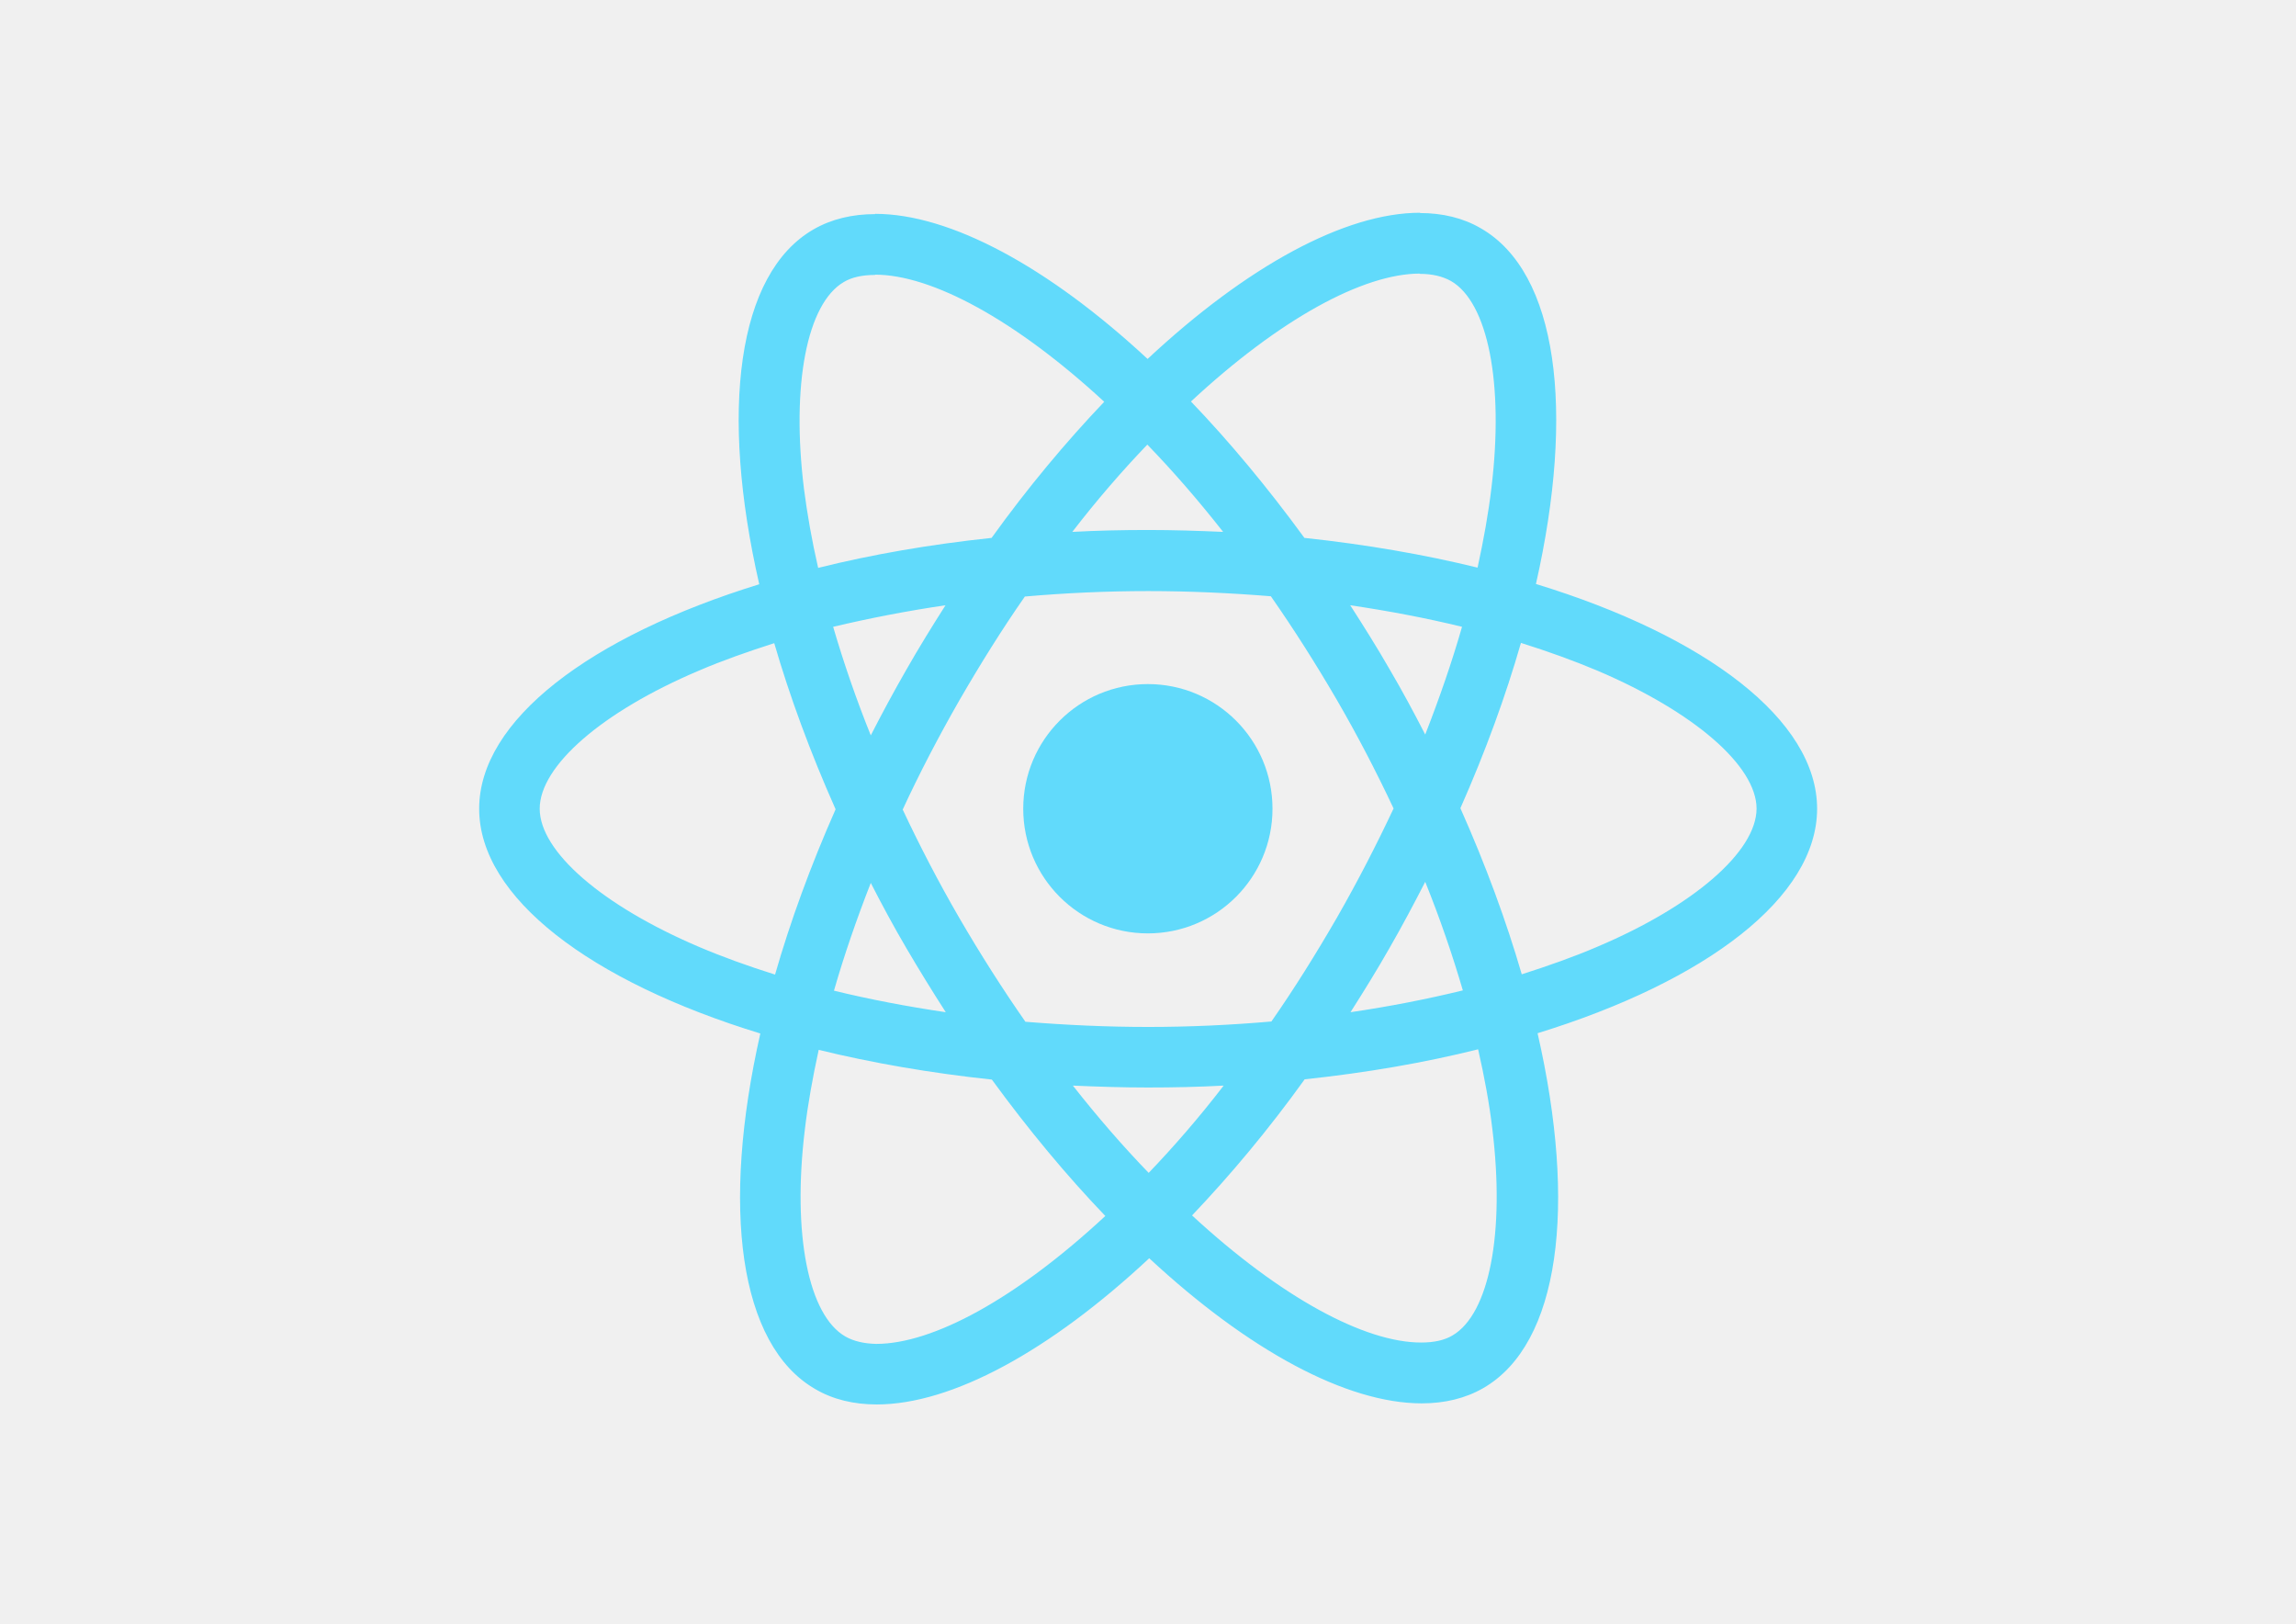
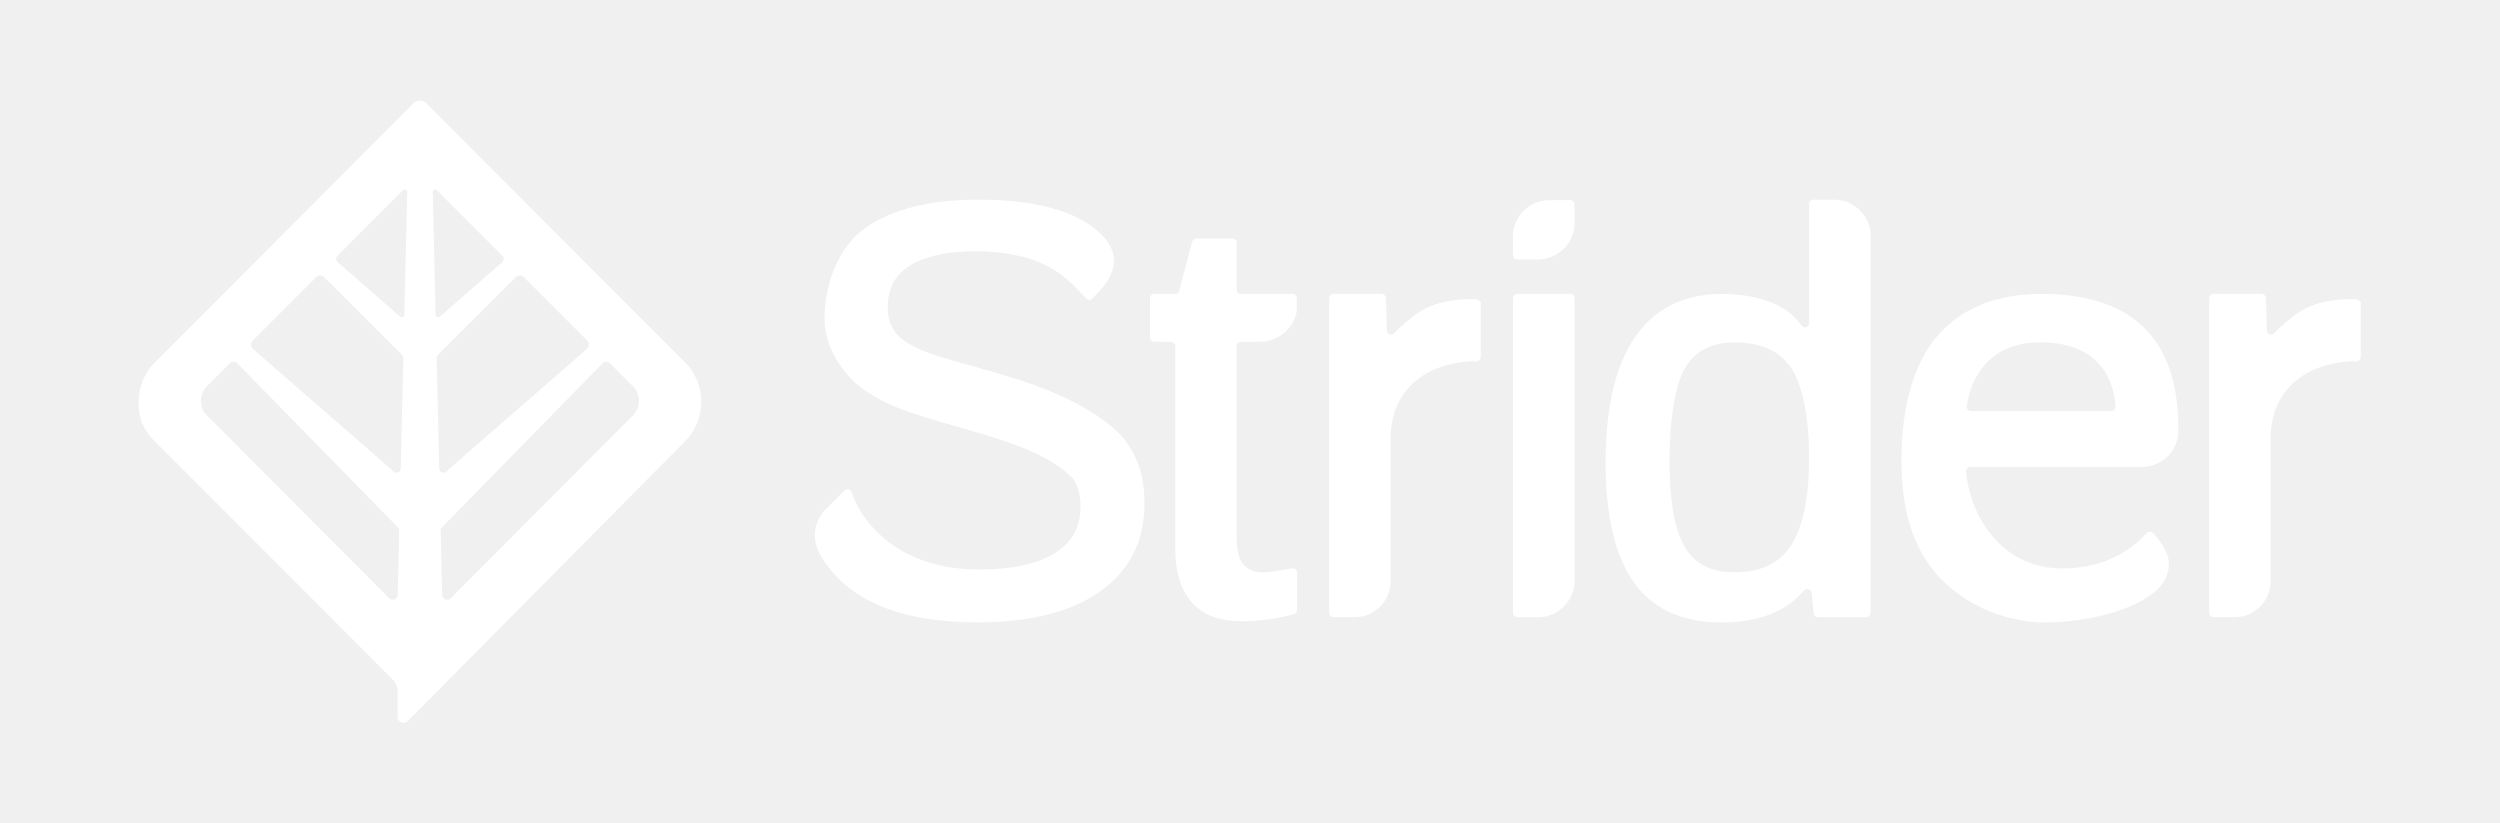
- <svg xmlns="http://www.w3.org/2000/svg" viewBox="0 0 841.9 595.3">
-   <g fill="#61DAFB">
-     <path d="M666.3 296.5c0-32.5-40.7-63.3-103.1-82.4 14.4-63.6 8-114.2-20.2-130.4-6.5-3.8-14.1-5.6-22.4-5.6v22.3c4.6 0 8.3.9 11.4 2.6 13.6 7.8 19.5 37.5 14.9 75.7-1.1 9.4-2.9 19.3-5.1 29.4-19.6-4.8-41-8.5-63.5-10.9-13.5-18.5-27.5-35.3-41.6-50 32.6-30.3 63.2-46.9 84-46.9V78c-27.5 0-63.5 19.6-99.9 53.6-36.4-33.8-72.4-53.2-99.9-53.2v22.3c20.7 0 51.4 16.5 84 46.6-14 14.7-28 31.4-41.3 49.9-22.6 2.4-44 6.1-63.6 11-2.3-10-4-19.7-5.2-29-4.7-38.2 1.1-67.9 14.6-75.8 3-1.8 6.9-2.6 11.5-2.6V78.5c-8.4 0-16 1.8-22.6 5.6-28.1 16.2-34.4 66.7-19.9 130.1-62.2 19.2-102.7 49.9-102.7 82.3 0 32.5 40.7 63.3 103.1 82.4-14.4 63.6-8 114.2 20.2 130.4 6.5 3.8 14.1 5.6 22.5 5.6 27.5 0 63.5-19.6 99.9-53.6 36.4 33.8 72.4 53.2 99.9 53.2 8.4 0 16-1.8 22.6-5.6 28.1-16.2 34.4-66.7 19.9-130.1 62-19.1 102.5-49.9 102.5-82.3zm-130.2-66.7c-3.7 12.9-8.3 26.2-13.5 39.5-4.1-8-8.4-16-13.1-24-4.6-8-9.5-15.8-14.4-23.4 14.2 2.1 27.9 4.7 41 7.9zm-45.8 106.5c-7.8 13.5-15.8 26.3-24.1 38.2-14.9 1.3-30 2-45.2 2-15.1 0-30.2-.7-45-1.9-8.3-11.9-16.4-24.6-24.2-38-7.6-13.1-14.5-26.4-20.8-39.8 6.2-13.4 13.2-26.8 20.7-39.9 7.8-13.5 15.8-26.3 24.1-38.2 14.9-1.3 30-2 45.2-2 15.1 0 30.2.7 45 1.9 8.3 11.9 16.4 24.6 24.2 38 7.6 13.1 14.5 26.4 20.8 39.8-6.3 13.4-13.2 26.8-20.7 39.9zm32.3-13c5.4 13.4 10 26.8 13.8 39.8-13.1 3.2-26.9 5.9-41.2 8 4.9-7.7 9.8-15.6 14.4-23.7 4.6-8 8.9-16.1 13-24.1zM421.2 430c-9.3-9.6-18.6-20.3-27.8-32 9 .4 18.2.7 27.5.7 9.4 0 18.7-.2 27.8-.7-9 11.7-18.3 22.4-27.5 32zm-74.4-58.9c-14.2-2.1-27.9-4.7-41-7.9 3.7-12.9 8.3-26.2 13.5-39.5 4.1 8 8.4 16 13.1 24 4.7 8 9.5 15.8 14.4 23.4zM420.7 163c9.3 9.6 18.6 20.3 27.8 32-9-.4-18.2-.7-27.5-.7-9.4 0-18.7.2-27.8.7 9-11.7 18.3-22.4 27.5-32zm-74 58.9c-4.9 7.7-9.8 15.6-14.4 23.7-4.6 8-8.9 16-13 24-5.4-13.4-10-26.8-13.8-39.8 13.1-3.1 26.9-5.8 41.2-7.9zm-90.5 125.2c-35.4-15.1-58.3-34.9-58.3-50.6 0-15.7 22.9-35.6 58.3-50.6 8.6-3.7 18-7 27.7-10.1 5.7 19.6 13.2 40 22.5 60.9-9.2 20.8-16.6 41.1-22.2 60.6-9.9-3.1-19.3-6.5-28-10.2zM310 490c-13.6-7.8-19.5-37.5-14.9-75.7 1.1-9.4 2.9-19.3 5.1-29.4 19.6 4.8 41 8.5 63.5 10.9 13.5 18.5 27.5 35.3 41.6 50-32.6 30.3-63.2 46.9-84 46.9-4.5-.1-8.3-1-11.3-2.7zm237.2-76.2c4.7 38.2-1.1 67.9-14.6 75.8-3 1.8-6.9 2.6-11.5 2.6-20.7 0-51.4-16.5-84-46.6 14-14.7 28-31.4 41.3-49.9 22.6-2.4 44-6.1 63.6-11 2.3 10.1 4.1 19.8 5.2 29.1zm38.5-66.7c-8.6 3.7-18 7-27.7 10.1-5.7-19.6-13.2-40-22.5-60.9 9.2-20.8 16.6-41.1 22.2-60.6 9.9 3.1 19.3 6.5 28.1 10.2 35.4 15.1 58.3 34.9 58.3 50.6-.1 15.7-23 35.6-58.4 50.6zM320.8 78.4z" />
-     <circle cx="420.9" cy="296.5" r="45.7" />
-     <path d="M520.5 78.1z" />
-   </g>
+ <svg xmlns="http://www.w3.org/2000/svg" version="1.1" id="Camada_1" x="0" y="0" viewBox="0 0 450 148" xml:space="preserve">
+   <path d="M126.23 72.3c0-2.68-1.04-5.2-2.93-7.09L76.7 18.55c-.61-.61-1.61-.61-2.22 0L27.9 65.21a9.97 9.97 0 0 0-2.94 7.09v.03c-.14 2.53.8 4.99 2.59 6.78l43.07 43.14c.61.62.96 1.45.96 2.32v4.5c0 .94 1.14 1.41 1.81.74l49.9-50.35a9.97 9.97 0 0 0 2.94-7.09v-.03c-.01-.02 0-.03 0-.04zm-54.64 34.79c-.02.78-.97 1.16-1.52.61L37.2 74.72s-1.04-.94-1.04-2.57c0-1.22.57-2.04.89-2.42l4.35-4.35a.92.92 0 0 1 1.31.01l28.9 29.52c.17.17.26.4.25.64l-.27 11.54zm-.67-22.18L45.55 62.83c-.46-.4-.49-1.11-.05-1.54l11.38-11.38c.41-.41 1.08-.41 1.49 0l14.02 14.01a.7.7 0 0 1 .21.53l-.47 19.93c-.02.61-.75.94-1.21.53zm1.1-27.92l-11.21-9.78a.818.818 0 0 1-.04-1.2l11.75-11.75c.29-.29.79-.08.78.34l-.52 22.06c-.01.39-.47.59-.76.33zm6.65-22.72l11.75 11.75c.34.34.32.89-.04 1.2L79.17 57c-.29.26-.75.05-.76-.33l-.52-22.07c-.01-.41.49-.62.78-.33zm.13 29.64L92.82 49.9c.41-.41 1.08-.41 1.49 0l11.38 11.38c.43.43.41 1.14-.05 1.54L80.27 84.91c-.47.41-1.19.08-1.21-.53l-.47-19.93c-.01-.2.07-.39.21-.54zm35.19 10.81L81.11 107.7c-.55.55-1.5.18-1.52-.61l-.27-11.54a.89.89 0 0 1 .25-.64l28.9-29.52a.92.92 0 0 1 1.31-.01l4.35 4.35c.33.38.89 1.2.89 2.42 0 1.62-1.03 2.57-1.03 2.57zm299.97-18.64c-1.65 1.05-3.47 2.74-4.65 3.91a.753.753 0 0 1-1.28-.52l-.15-5.76a.841.841 0 0 0-.84-.82h-8.56c-.47 0-.84.38-.84.84v56.58c0 .43.35.78.78.78h3.83c3.86 0 6.45-3.28 6.45-6.34V79.1c0-10.86 8.95-14.06 15.13-14.06h.29c.46 0 .83-.37.83-.83v-9.5c0-.44-.34-.8-.77-.83-1.81-.11-6.44-.12-10.22 2.2zM201.65 78.23c-6.96-6.87-18.08-9.97-27.01-12.45-3.57-.99-6.65-1.85-8.78-2.77-2.01-.91-3.56-1.78-4.58-3.03-1-1.23-1.49-2.77-1.49-4.7 0-3.33 1.29-5.76 3.95-7.44 2.77-1.74 6.91-2.63 12.28-2.63 10.21.24 14.43 3.36 17.59 6.52.3.3 1.33 1.37 1.96 2.04.29.3.77.3 1.05-.01.58-.62 1.47-1.58 1.68-1.82 3.03-3.51 2.93-6.96-.29-9.97-.93-.85-1.96-1.6-3.05-2.23-4.37-2.52-10.7-3.8-18.82-3.8-8.75 0-15.61 1.71-20.37 5.08-4.53 3.21-7.35 9.52-7.35 16.48 0 6.06 4.56 10.52 5.48 11.35 1.74 1.58 4.13 3.03 7.11 4.31 3.28 1.35 7.11 2.45 11.17 3.61 8.2 2.34 16.67 4.77 20.94 9.37.91 1.24 1.37 2.91 1.37 4.96 0 3.74-1.48 6.49-4.52 8.41-3.15 1.99-7.75 3-13.67 3-13.44 0-19.43-7.08-21.71-10.98-.48-.81-1-2.11-1.35-3.02a.725.725 0 0 0-1.19-.25l-3.53 3.51c-.13.12-3.07 3.02-1.27 7.35 4.45 8.56 14.11 12.91 28.7 12.91 9.38 0 16.79-1.86 22.01-5.52 5.34-3.74 8.05-9.1 8.05-15.91 0-2.67-.38-5.04-1.14-7.05-.77-2.02-1.84-3.79-3.22-5.32zm25.59 24.81c-1.99 0-3.11-1.02-3.6-1.62-.47-.59-1.04-1.89-1.04-4.8V62.26c0-.41.33-.74.74-.74h3.58c3.6 0 6.5-3.24 6.5-5.92v-1.96c0-.41-.33-.74-.74-.74h-9.34c-.41 0-.74-.33-.74-.74v-8.49c0-.41-.33-.74-.74-.74h-6.55a.73.73 0 0 0-.71.55l-2.35 8.87c-.09.32-.38.55-.71.55h-3.8c-.41 0-.74.33-.74.74v7.15c0 .41.33.74.74.74h3.06c.41 0 .74.33.74.74v36.3c0 10.96 6.42 13.26 11.82 13.26 3.17 0 6.31-.41 9.34-1.23l.16-.04c.36-.1.62-.43.62-.8v-6.65c0-.53-.48-.92-1-.82l-.26.05c-2.3.46-3.93.7-4.98.7zm28.32-46.96c-1.65 1.05-3.47 2.74-4.65 3.91a.753.753 0 0 1-1.28-.52l-.15-5.76a.841.841 0 0 0-.84-.82h-8.56c-.47 0-.84.38-.84.84v56.58c0 .43.35.78.78.78h3.83c3.86 0 6.45-3.28 6.45-6.34V79.1c0-10.86 8.95-14.06 15.13-14.06h.29c.46 0 .83-.37.83-.83v-9.5c0-.44-.34-.8-.77-.83-1.8-.11-6.43-.12-10.22 2.2zm16.78-13.65v3.5c0 .42.34.76.76.76h3.83c3.13 0 6.48-2.6 6.48-6.47v-3.44a.76.76 0 0 0-.76-.76h-3.68c-4.1 0-6.63 3.33-6.63 6.41zm0 67.85c0 .46.37.83.83.83h3.69c3.55 0 6.55-2.96 6.55-6.45V53.72c0-.46-.37-.83-.83-.83h-9.41c-.46 0-.83.37-.83.83v56.56zm64.37-67.94c0-3.09-2.64-6.4-6.57-6.4h-3.75c-.41 0-.75.33-.75.75v21.5c0 .7-.89 1.01-1.32.46-1.21-1.56-2.43-2.68-3.7-3.37-2.87-1.57-6.48-2.37-10.72-2.37-9.53 0-20.89 5.27-20.89 30.36 0 9.48 1.68 16.69 5 21.44 3.4 4.86 8.74 7.33 15.89 7.33 4.21 0 7.81-.8 10.69-2.37 1.53-.83 2.9-1.95 4.12-3.36.46-.53 1.33-.25 1.4.45.12 1.25.26 2.76.34 3.63.04.41.38.72.8.72h8.66c.44 0 .8-.36.8-.8V42.34zm-14.34 55.85c-2.1 3.23-5.44 4.81-10.19 4.81-4.13 0-7.02-1.43-8.83-4.38-1.88-3.07-2.84-8.34-2.84-15.65 0-7.68 1.04-13.81 2.86-16.83 1.82-3.03 4.74-4.5 8.9-4.5 4.69 0 8 1.48 10.1 4.53 2.07 3 3.26 8.9 3.26 16.21.02 7.15-1.09 12.47-3.26 15.81zM387.6 96a.839.839 0 0 0-1.24.01c-1.57 1.77-6.43 6.32-15.02 6.32h-.05c-11.1 0-16.62-9.45-17.41-17.36-.05-.49.32-.91.81-.91h30.87c1.35 0 3.33-.55 4.8-2.08 1.22-1.28 1.82-2.97 1.73-4.94 0-16.89-9.15-24.13-24.65-24.13-8.02 0-14.3 2.52-18.66 7.49-4.2 4.79-6.52 12.7-6.52 22.28 0 9.33 2.03 15.8 6.61 21.01 7.1 7.53 15.91 8.35 19.37 8.35 4.8 0 14.34-1.16 19.65-5.54 2.09-1.74 2.52-3.73 2.51-5.08 0-2.11-1.79-4.33-2.8-5.42zm-20.31-34.38c12.1 0 13.38 8.85 13.49 11.57.02.43-.32.79-.75.79h-25.26c-.46 0-.81-.4-.75-.85.37-2.79 2.4-11.51 13.27-11.51z" fill="#fff" />
</svg>
